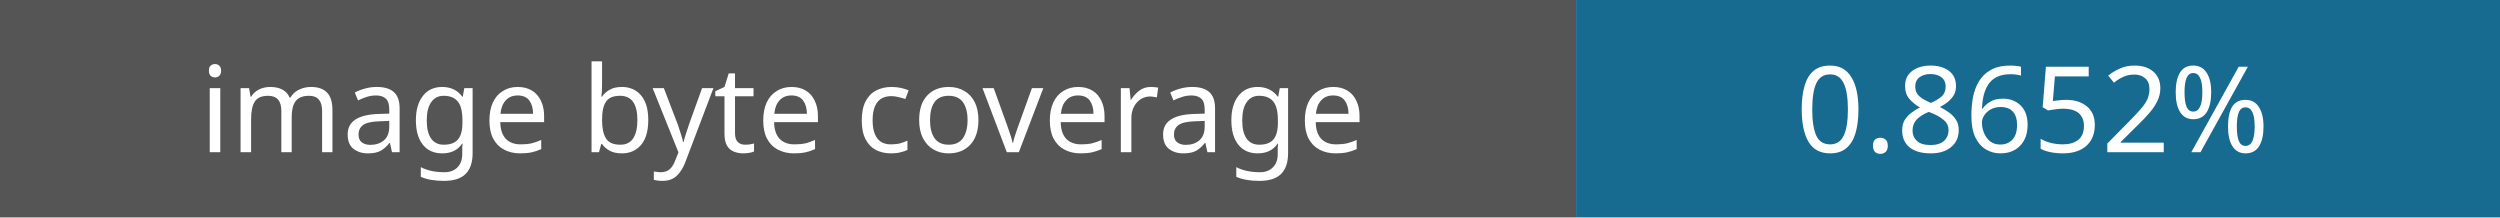
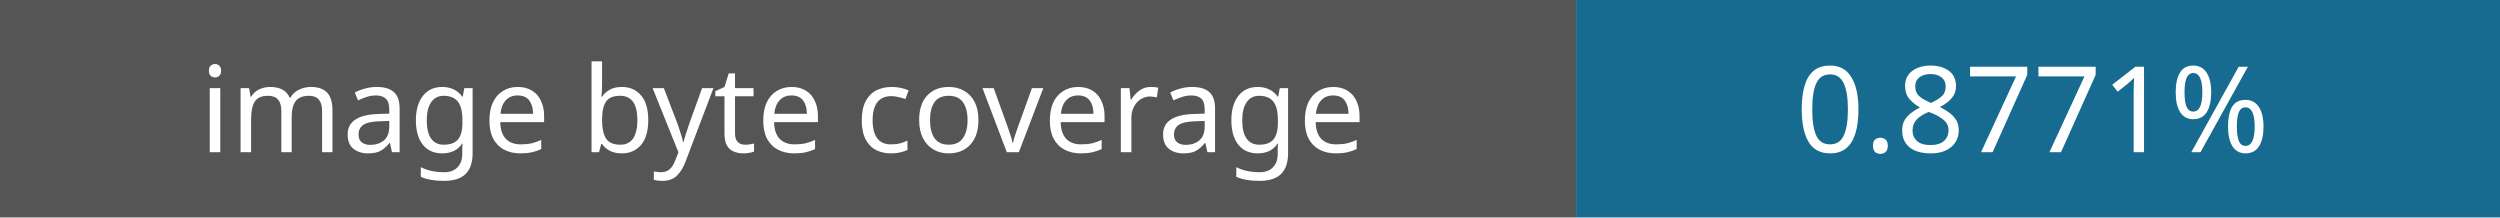
- <svg xmlns="http://www.w3.org/2000/svg" width="230" height="20" role="img" aria-label="Image coverage: 0.8652%">
+ <svg xmlns="http://www.w3.org/2000/svg" width="230" height="20" role="img" aria-label="Image coverage: 0.8771%">
  <rect width="145" height="20" fill="#555" />
  <rect x="145" width="85" height="20" fill="#176b91" />
  <g fill="#fff" font-family="Verdana,sans-serif" font-size="11" text-anchor="middle">
    <text x="72" y="14">image byte coverage</text>
-     <text x="187" y="14">0.8652%</text>
+     <text x="187" y="14">0.8771%</text>
  </g>
</svg>
